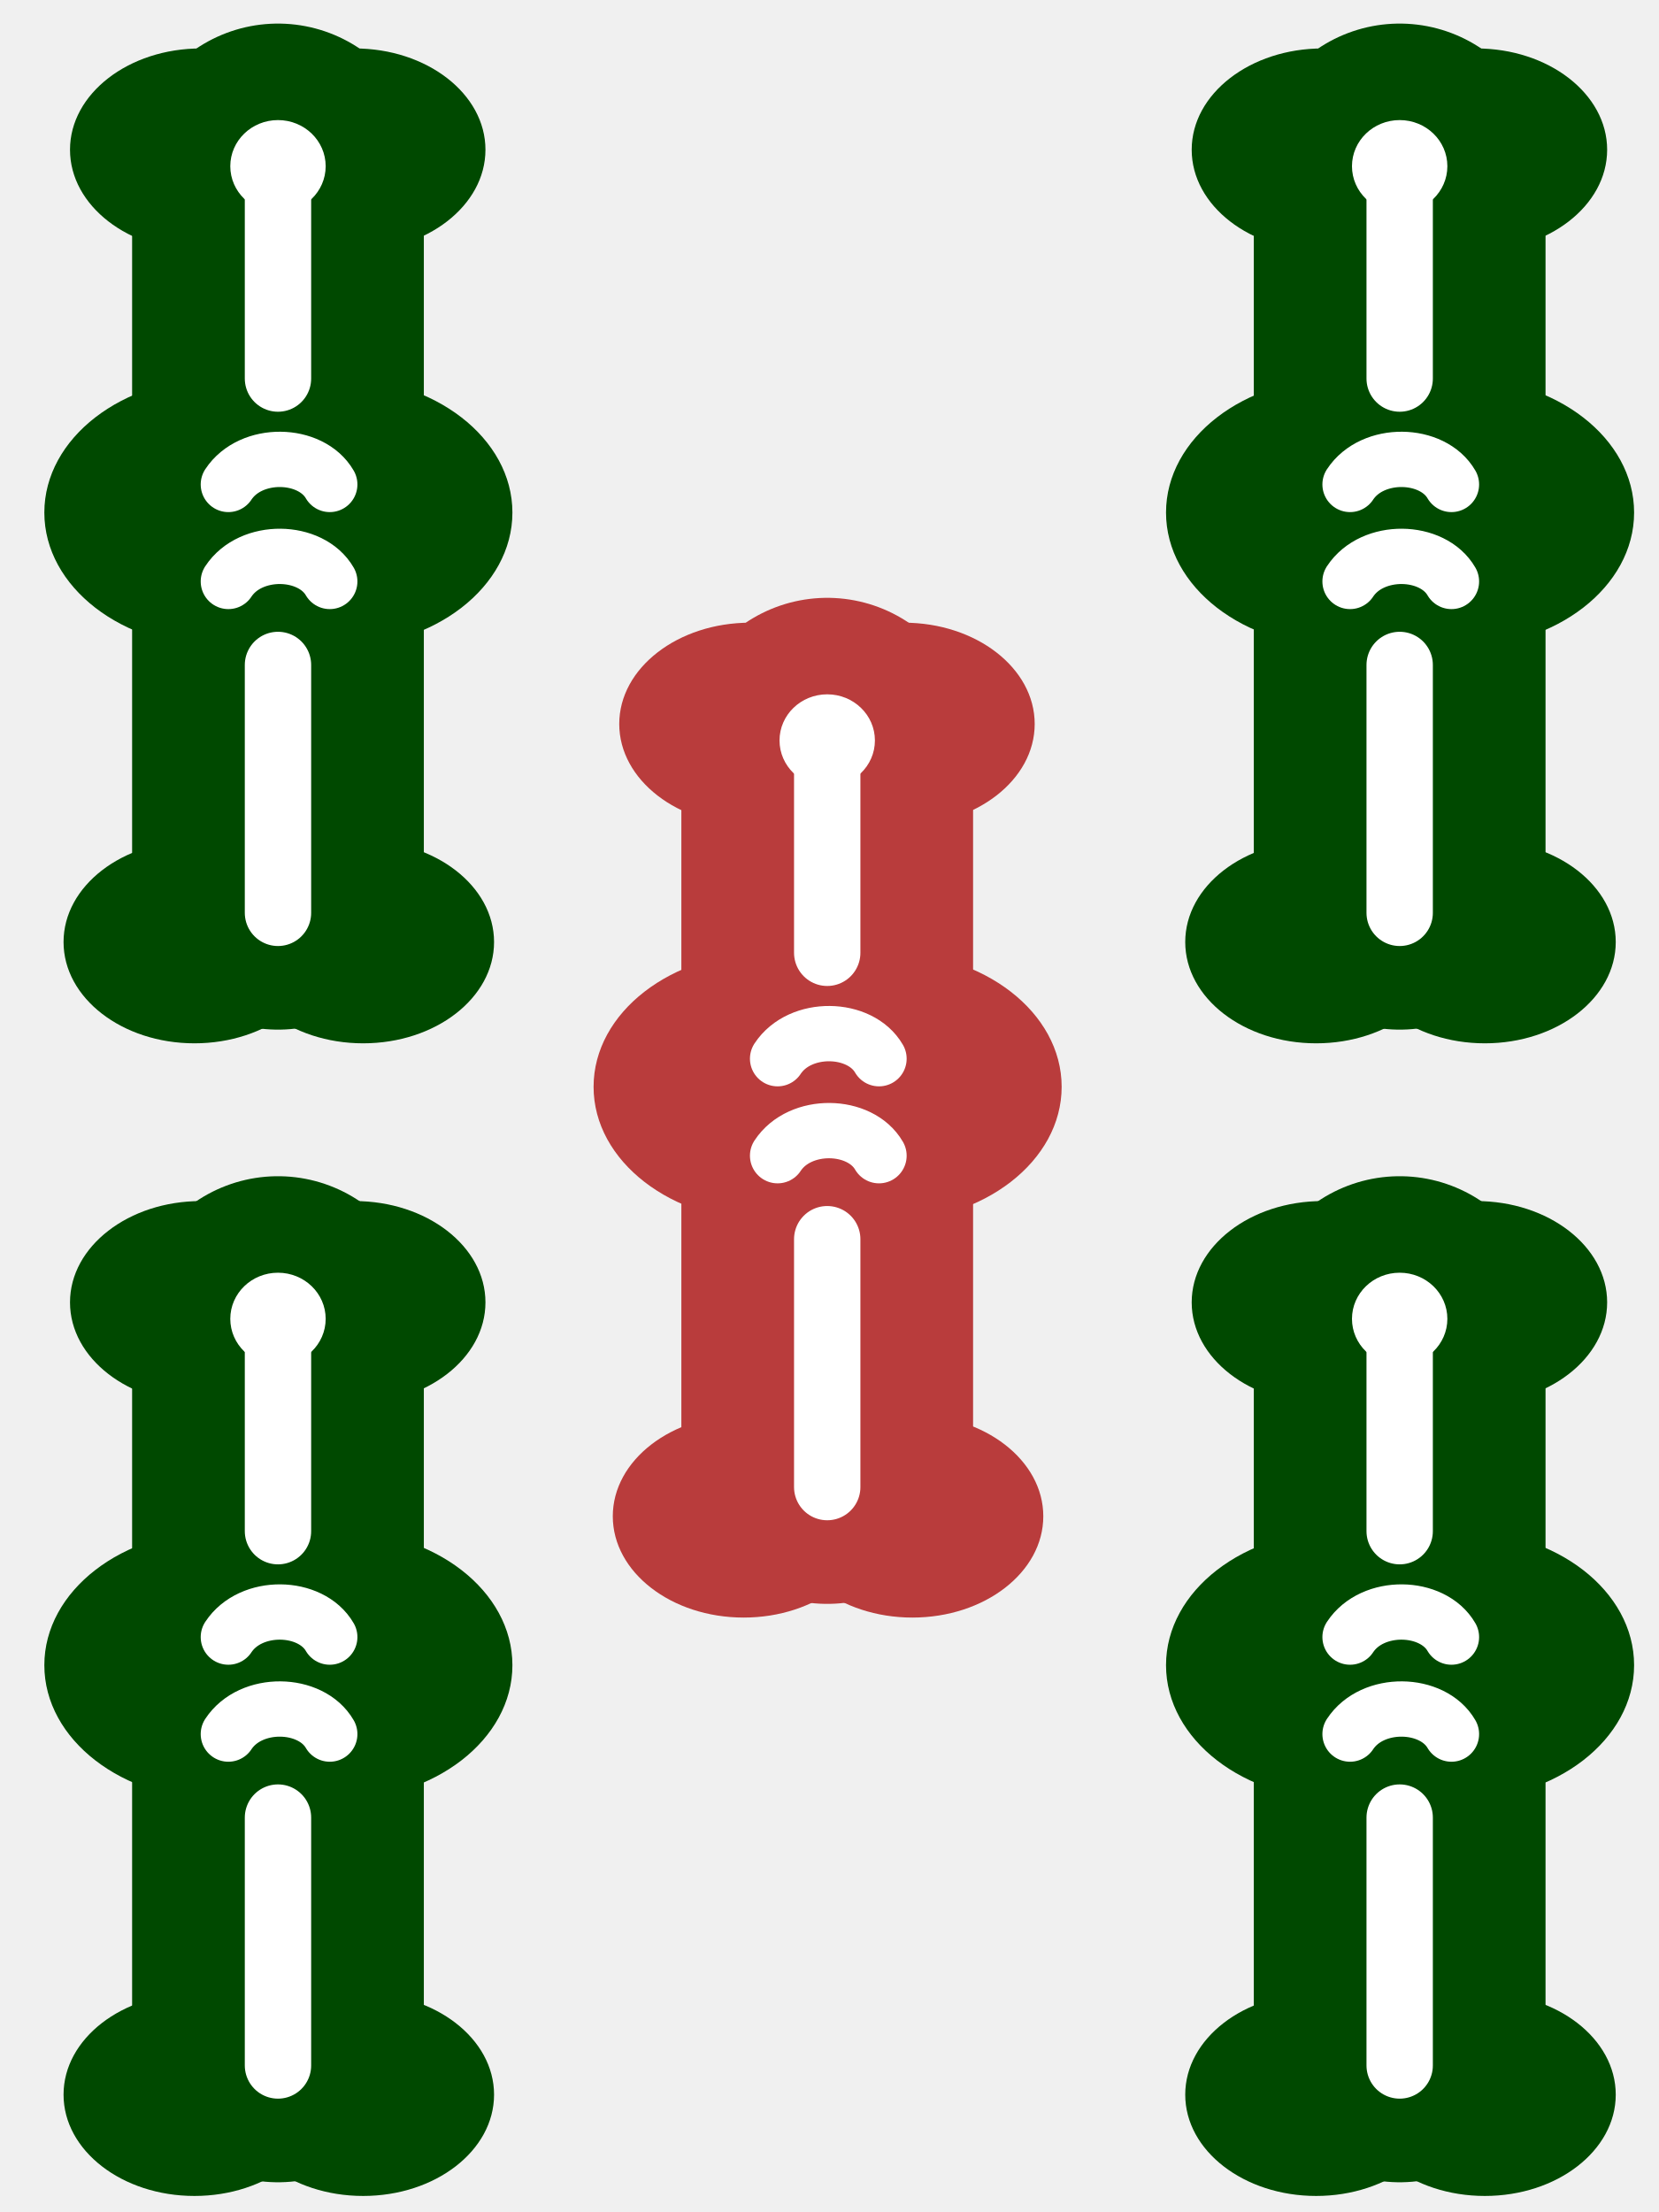
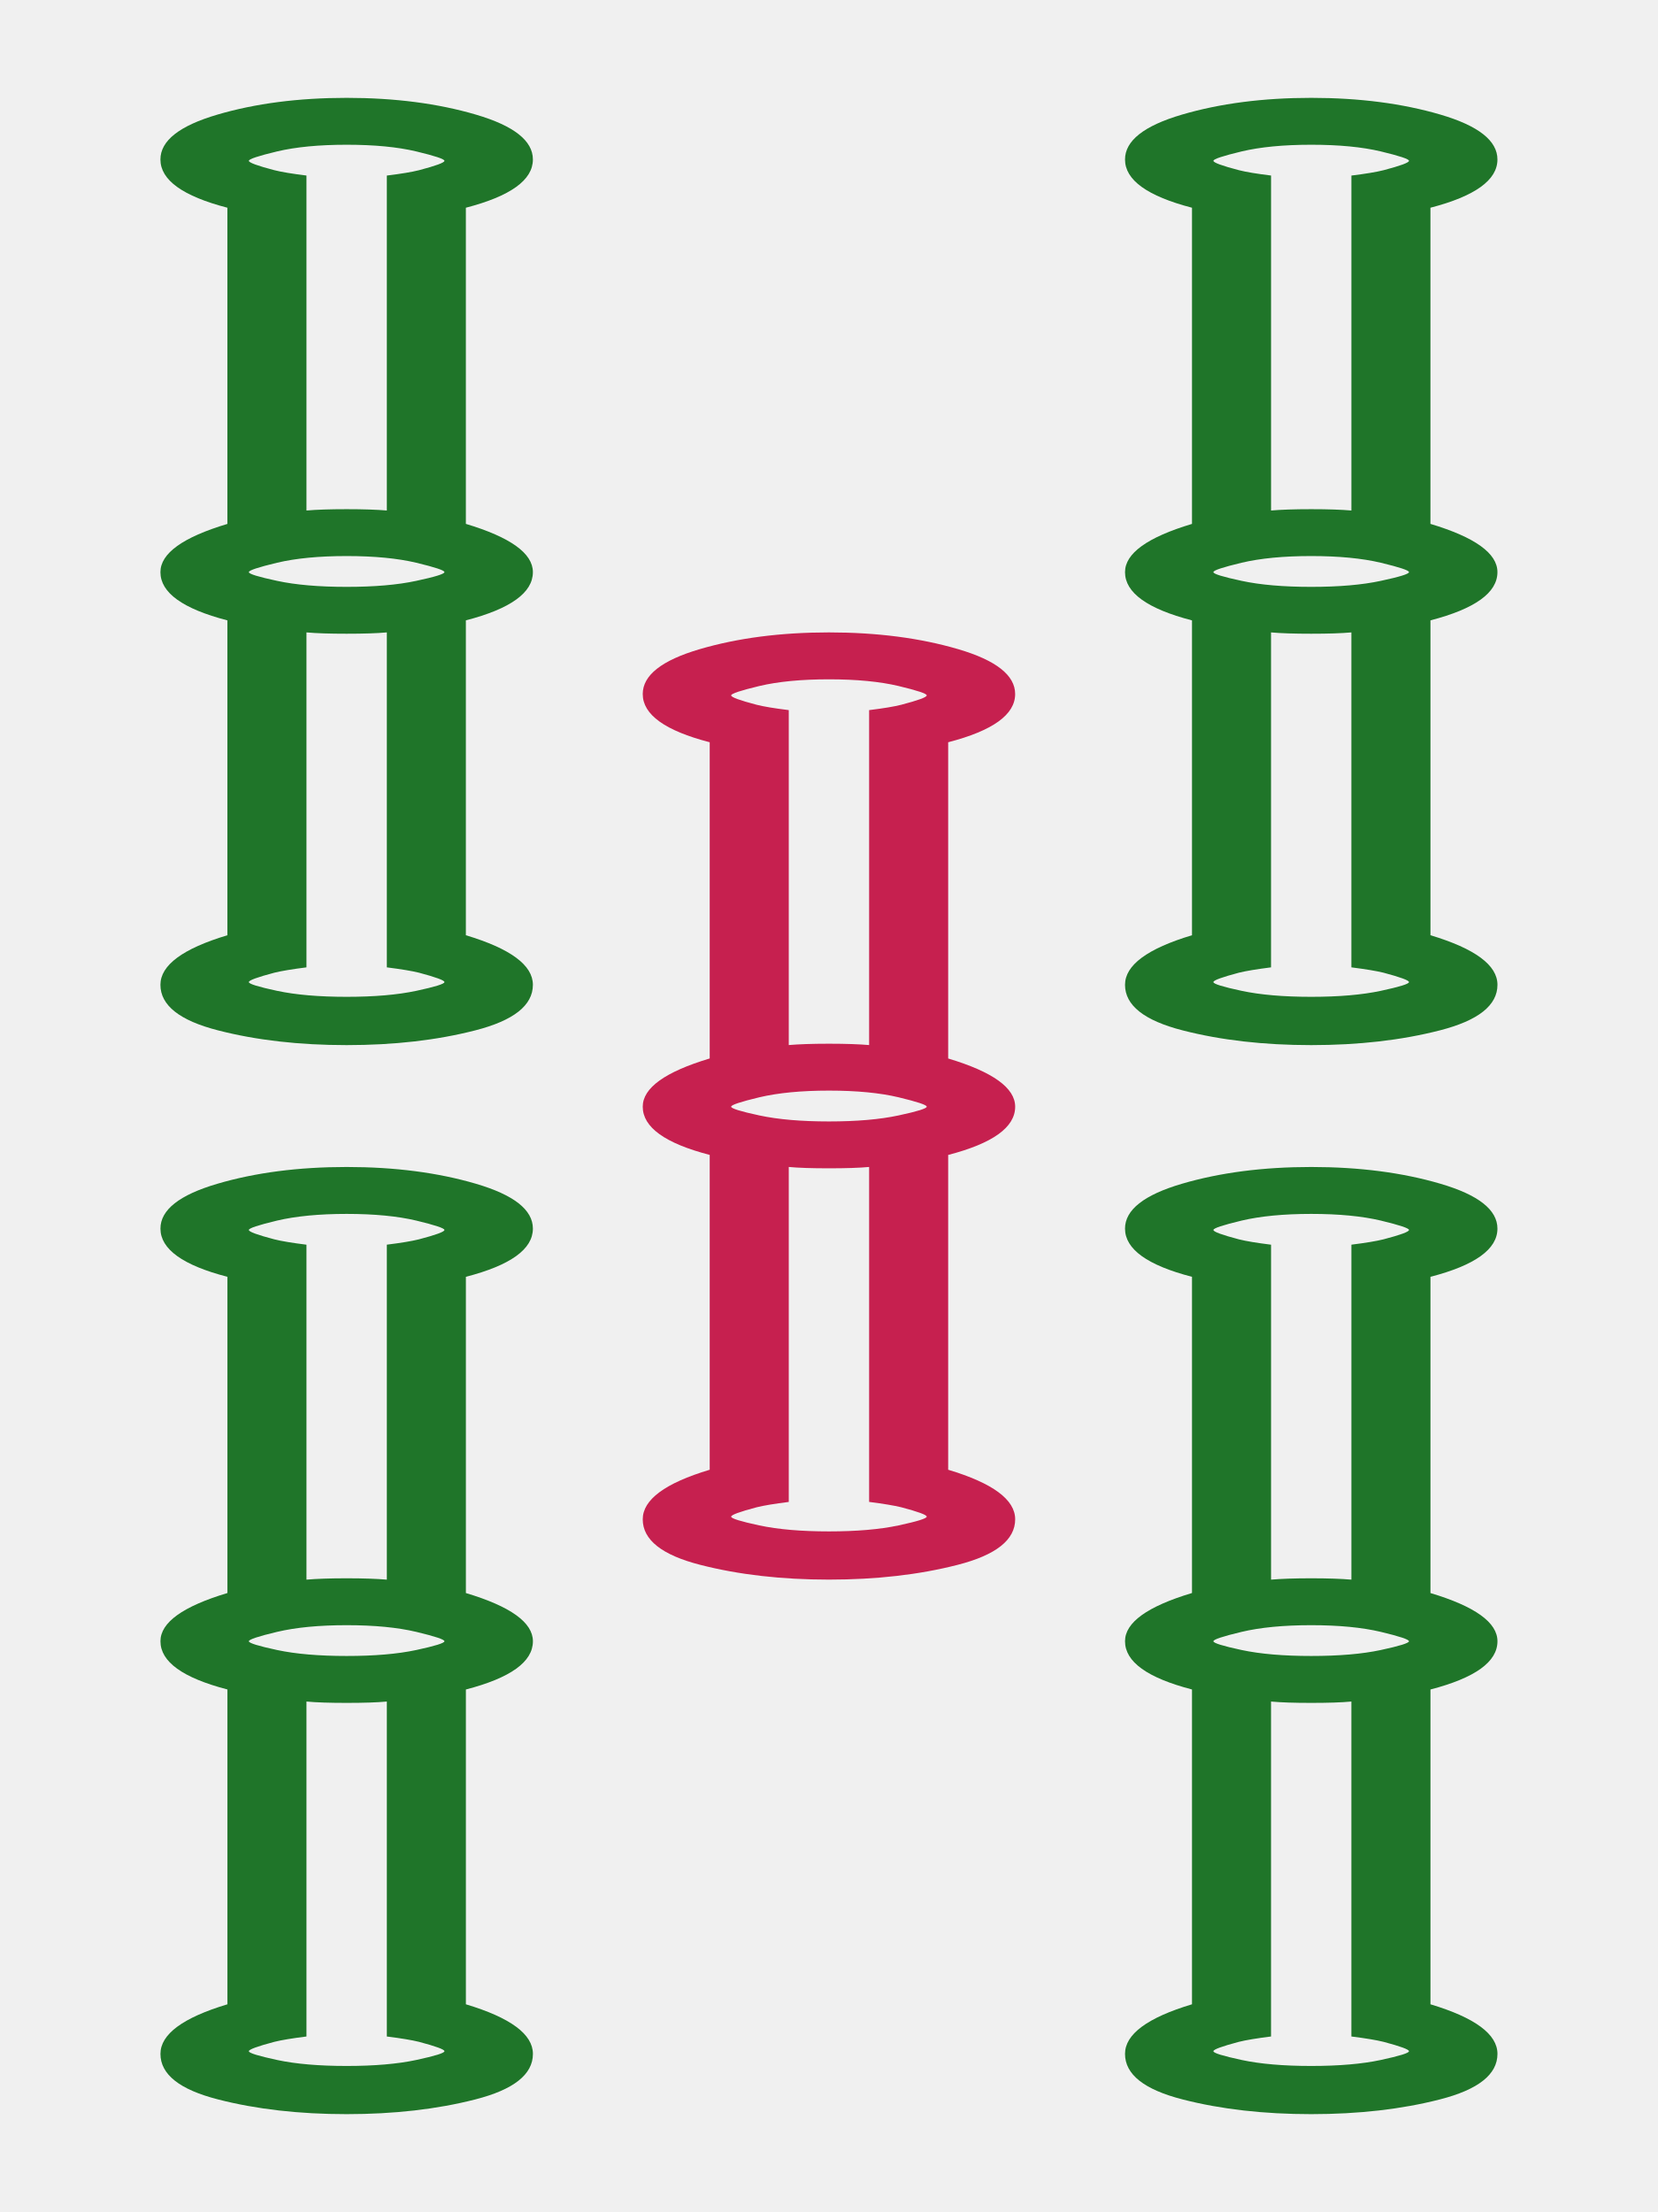
- <svg xmlns="http://www.w3.org/2000/svg" xmlns:ns1="http://www.openswatchbook.org/uri/2009/osb" width="300" height="400" viewBox="0 0 300 400" id="svg2" version="1.1">
-   <defs id="defs4">
-     <linearGradient id="linearGradient10055" ns1:paint="solid">
-       <stop style="stop-color:#000000;stop-opacity:1;" offset="0" id="stop10057" />
-     </linearGradient>
-     <marker orient="auto" refY="0" refX="0" id="Arrow1Lstart" style="overflow:visible">
-       <path id="path4978" d="M 0,0 5,-5 -12.5,0 5,5 0,0 Z" style="fill:#000000;fill-opacity:1;fill-rule:evenodd;stroke:#ff5c00;stroke-width:1pt;stroke-opacity:1" transform="matrix(0.8,0,0,0.8,10,0)" />
-     </marker>
-     <clipPath clipPathUnits="userSpaceOnUse" id="clipPath4243">
-       <circle style="opacity:1;fill:#000000;fill-opacity:0.297;fill-rule:nonzero;stroke:#000000;stroke-width:19.133;stroke-linecap:butt;stroke-linejoin:round;stroke-miterlimit:4;stroke-dasharray:none;stroke-dashoffset:0;stroke-opacity:1" id="circle4245" cx="-264.66" cy="-198.207" r="293.954" />
-     </clipPath>
-     <clipPath clipPathUnits="userSpaceOnUse" id="clipPath7847">
-       <ellipse style="opacity:1;fill:#822600;fill-opacity:1;fill-rule:nonzero;stroke:none;stroke-width:12;stroke-linecap:round;stroke-linejoin:round;stroke-miterlimit:4;stroke-dasharray:none;stroke-dashoffset:0;stroke-opacity:1" id="ellipse7849" cx="394" cy="552.362" rx="349.495" ry="216" />
-     </clipPath>
-     <clipPath clipPathUnits="userSpaceOnUse" id="clipPath4243-1">
-       <circle style="opacity:1;fill:#000000;fill-opacity:0.297;fill-rule:nonzero;stroke:#000000;stroke-width:19.133;stroke-linecap:butt;stroke-linejoin:round;stroke-miterlimit:4;stroke-dasharray:none;stroke-dashoffset:0;stroke-opacity:1" id="circle4245-4" cx="-264.66" cy="-198.207" r="293.954" />
-     </clipPath>
-     <clipPath clipPathUnits="userSpaceOnUse" id="clipPath7876">
-       <circle style="opacity:1;fill:#000000;fill-opacity:0.297;fill-rule:nonzero;stroke:#000000;stroke-width:19.133;stroke-linecap:butt;stroke-linejoin:round;stroke-miterlimit:4;stroke-dasharray:none;stroke-dashoffset:0;stroke-opacity:1" id="circle7878" cx="-264.66" cy="-198.207" r="293.954" />
-     </clipPath>
-     <clipPath clipPathUnits="userSpaceOnUse" id="clipPath14693">
-       <rect style="opacity:1;fill:#a53c3c;fill-opacity:1;fill-rule:nonzero;stroke:none;stroke-width:8;stroke-linecap:round;stroke-linejoin:round;stroke-miterlimit:4;stroke-dasharray:none;stroke-dashoffset:0;stroke-opacity:1" id="rect14695" width="131.784" height="168.821" x="-332.596" y="383.498" rx="1.255" ry="3.751" transform="matrix(0.9993908,-0.03489951,0.03489951,0.9993908,0,0)" />
-     </clipPath>
-     <clipPath clipPathUnits="userSpaceOnUse" id="clipPath14952">
-       <ellipse style="opacity:1;fill:#a53c3c;fill-opacity:1;fill-rule:nonzero;stroke:none;stroke-width:7;stroke-linecap:round;stroke-linejoin:round;stroke-miterlimit:4;stroke-dasharray:none;stroke-dashoffset:0;stroke-opacity:1" id="ellipse14954" cx="-271.344" cy="647.256" rx="69.057" ry="116.911" transform="matrix(0.9993908,-0.03489951,0.03489951,0.9993908,0,0)" />
-     </clipPath>
-   </defs>
-   <g id="layer1" transform="translate(0,-652.3622)">
-     <g transform="matrix(0.9591565,0,0,0.9591565,-93.20763,235.2361)" id="g4271">
-       <ellipse style="opacity:1;fill:#004900;fill-opacity:1;fill-rule:nonzero;stroke:none;stroke-width:30;stroke-linecap:round;stroke-linejoin:round;stroke-miterlimit:4;stroke-dasharray:none;stroke-dashoffset:0;stroke-opacity:1" id="ellipse4273" cx="135.055" cy="680.426" rx="24.68" ry="19.097" />
-       <ellipse cy="680.426" cx="164.02" id="ellipse4275" style="opacity:1;fill:#004900;fill-opacity:1;fill-rule:nonzero;stroke:none;stroke-width:30;stroke-linecap:round;stroke-linejoin:round;stroke-miterlimit:4;stroke-dasharray:none;stroke-dashoffset:0;stroke-opacity:1" rx="24.68" ry="19.097" />
-       <ellipse cy="829.799" cx="133.838" id="ellipse4277" style="opacity:1;fill:#004900;fill-opacity:1;fill-rule:nonzero;stroke:none;stroke-width:30;stroke-linecap:round;stroke-linejoin:round;stroke-miterlimit:4;stroke-dasharray:none;stroke-dashoffset:0;stroke-opacity:1" rx="24.68" ry="19.097" />
-       <path style="fill:none;fill-rule:evenodd;stroke:#004900;stroke-width:55;stroke-linecap:round;stroke-linejoin:miter;stroke-miterlimit:4;stroke-dasharray:none;stroke-opacity:1" d="m 149.585,818.816 0,-134.674" id="path4279" />
-       <ellipse style="opacity:1;fill:#004900;fill-opacity:1;fill-rule:nonzero;stroke:none;stroke-width:30;stroke-linecap:round;stroke-linejoin:round;stroke-miterlimit:4;stroke-dasharray:none;stroke-dashoffset:0;stroke-opacity:1" id="ellipse4281" cx="165.642" cy="829.799" rx="24.68" ry="19.097" />
-       <ellipse style="opacity:1;fill:#004900;fill-opacity:1;fill-rule:nonzero;stroke:none;stroke-width:30;stroke-linecap:round;stroke-linejoin:round;stroke-miterlimit:4;stroke-dasharray:none;stroke-dashoffset:0;stroke-opacity:1" id="ellipse4283" cx="160.995" cy="748.831" rx="32.787" ry="25.37" />
-       <ellipse cy="748.831" cx="138.323" id="ellipse4285" style="opacity:1;fill:#004900;fill-opacity:1;fill-rule:nonzero;stroke:none;stroke-width:30;stroke-linecap:round;stroke-linejoin:round;stroke-miterlimit:4;stroke-dasharray:none;stroke-dashoffset:0;stroke-opacity:1" rx="32.787" ry="25.37" />
-       <path style="fill:none;fill-rule:evenodd;stroke:#ffffff;stroke-width:12.511;stroke-linecap:round;stroke-linejoin:miter;stroke-miterlimit:4;stroke-dasharray:none;stroke-opacity:1" d="m 149.585,685.723 0,37.842" id="path4287" />
-       <path id="path4289" d="m 149.585,777.562 0,46.734" style="fill:none;fill-rule:evenodd;stroke:#ffffff;stroke-width:12.511;stroke-linecap:round;stroke-linejoin:miter;stroke-miterlimit:4;stroke-dasharray:none;stroke-opacity:1" />
-       <ellipse ry="8.697" rx="8.992" style="opacity:1;fill:#ffffff;fill-opacity:1;fill-rule:nonzero;stroke:none;stroke-width:10;stroke-linecap:round;stroke-linejoin:round;stroke-miterlimit:4;stroke-dasharray:none;stroke-dashoffset:0;stroke-opacity:1" id="ellipse4291" cx="149.585" cy="683.533" />
-       <path id="path4293" d="m 140.229,761.818 c 4.228,-6.441 15.56,-6.163 19.118,0" style="fill:none;fill-rule:evenodd;stroke:#ffffff;stroke-width:10.426;stroke-linecap:round;stroke-linejoin:round;stroke-miterlimit:4;stroke-dasharray:none;stroke-opacity:1" />
-       <path style="fill:none;fill-rule:evenodd;stroke:#ffffff;stroke-width:10.426;stroke-linecap:round;stroke-linejoin:round;stroke-miterlimit:4;stroke-dasharray:none;stroke-opacity:1" d="m 140.229,743.531 c 4.228,-6.441 15.56,-6.163 19.118,0" id="path4295" />
-     </g>
-     <g transform="matrix(0.9591565,0,0,0.9591565,109.6294,235.2361)" id="g4297">
-       <ellipse style="opacity:1;fill:#004900;fill-opacity:1;fill-rule:nonzero;stroke:none;stroke-width:30;stroke-linecap:round;stroke-linejoin:round;stroke-miterlimit:4;stroke-dasharray:none;stroke-dashoffset:0;stroke-opacity:1" id="ellipse4299" cx="135.055" cy="680.426" rx="24.68" ry="19.097" />
-       <ellipse cy="680.426" cx="164.02" id="ellipse4301" style="opacity:1;fill:#004900;fill-opacity:1;fill-rule:nonzero;stroke:none;stroke-width:30;stroke-linecap:round;stroke-linejoin:round;stroke-miterlimit:4;stroke-dasharray:none;stroke-dashoffset:0;stroke-opacity:1" rx="24.68" ry="19.097" />
-       <ellipse cy="829.799" cx="133.838" id="ellipse4303" style="opacity:1;fill:#004900;fill-opacity:1;fill-rule:nonzero;stroke:none;stroke-width:30;stroke-linecap:round;stroke-linejoin:round;stroke-miterlimit:4;stroke-dasharray:none;stroke-dashoffset:0;stroke-opacity:1" rx="24.68" ry="19.097" />
-       <path style="fill:none;fill-rule:evenodd;stroke:#004900;stroke-width:55;stroke-linecap:round;stroke-linejoin:miter;stroke-miterlimit:4;stroke-dasharray:none;stroke-opacity:1" d="m 149.585,818.816 0,-134.674" id="path4305" />
-       <ellipse style="opacity:1;fill:#004900;fill-opacity:1;fill-rule:nonzero;stroke:none;stroke-width:30;stroke-linecap:round;stroke-linejoin:round;stroke-miterlimit:4;stroke-dasharray:none;stroke-dashoffset:0;stroke-opacity:1" id="ellipse4307" cx="165.642" cy="829.799" rx="24.68" ry="19.097" />
-       <ellipse style="opacity:1;fill:#004900;fill-opacity:1;fill-rule:nonzero;stroke:none;stroke-width:30;stroke-linecap:round;stroke-linejoin:round;stroke-miterlimit:4;stroke-dasharray:none;stroke-dashoffset:0;stroke-opacity:1" id="ellipse4309" cx="160.995" cy="748.831" rx="32.787" ry="25.37" />
-       <ellipse cy="748.831" cx="138.323" id="ellipse4311" style="opacity:1;fill:#004900;fill-opacity:1;fill-rule:nonzero;stroke:none;stroke-width:30;stroke-linecap:round;stroke-linejoin:round;stroke-miterlimit:4;stroke-dasharray:none;stroke-dashoffset:0;stroke-opacity:1" rx="32.787" ry="25.37" />
-       <path style="fill:none;fill-rule:evenodd;stroke:#ffffff;stroke-width:12.511;stroke-linecap:round;stroke-linejoin:miter;stroke-miterlimit:4;stroke-dasharray:none;stroke-opacity:1" d="m 149.585,685.723 0,37.842" id="path4313" />
-       <path id="path4315" d="m 149.585,777.562 0,46.734" style="fill:none;fill-rule:evenodd;stroke:#ffffff;stroke-width:12.511;stroke-linecap:round;stroke-linejoin:miter;stroke-miterlimit:4;stroke-dasharray:none;stroke-opacity:1" />
-       <ellipse ry="8.697" rx="8.992" style="opacity:1;fill:#ffffff;fill-opacity:1;fill-rule:nonzero;stroke:none;stroke-width:10;stroke-linecap:round;stroke-linejoin:round;stroke-miterlimit:4;stroke-dasharray:none;stroke-dashoffset:0;stroke-opacity:1" id="ellipse4317" cx="149.585" cy="683.533" />
-       <path id="path4319" d="m 140.229,761.818 c 4.228,-6.441 15.56,-6.163 19.118,0" style="fill:none;fill-rule:evenodd;stroke:#ffffff;stroke-width:10.426;stroke-linecap:round;stroke-linejoin:round;stroke-miterlimit:4;stroke-dasharray:none;stroke-opacity:1" />
-       <path style="fill:none;fill-rule:evenodd;stroke:#ffffff;stroke-width:10.426;stroke-linecap:round;stroke-linejoin:round;stroke-miterlimit:4;stroke-dasharray:none;stroke-opacity:1" d="m 140.229,743.531 c 4.228,-6.441 15.56,-6.163 19.118,0" id="path4321" />
-     </g>
-     <g id="g4337" transform="matrix(0.9591565,0,0,0.9591565,6.112593,130.6453)">
-       <ellipse ry="19.097" rx="24.68" cy="680.426" cx="135.055" id="ellipse4339" style="opacity:1;fill:#b93c3c;fill-opacity:1;fill-rule:nonzero;stroke:none;stroke-width:30;stroke-linecap:round;stroke-linejoin:round;stroke-miterlimit:4;stroke-dasharray:none;stroke-dashoffset:0;stroke-opacity:1" />
-       <ellipse ry="19.097" rx="24.68" style="opacity:1;fill:#b93c3c;fill-opacity:1;fill-rule:nonzero;stroke:none;stroke-width:30;stroke-linecap:round;stroke-linejoin:round;stroke-miterlimit:4;stroke-dasharray:none;stroke-dashoffset:0;stroke-opacity:1" id="ellipse4341" cx="164.02" cy="680.426" />
-       <ellipse ry="19.097" rx="24.68" style="opacity:1;fill:#b93c3c;fill-opacity:1;fill-rule:nonzero;stroke:none;stroke-width:30;stroke-linecap:round;stroke-linejoin:round;stroke-miterlimit:4;stroke-dasharray:none;stroke-dashoffset:0;stroke-opacity:1" id="ellipse4343" cx="133.838" cy="829.799" />
-       <path id="path4345" d="m 149.585,818.816 0,-134.674" style="fill:none;fill-rule:evenodd;stroke:#b93c3c;stroke-width:55;stroke-linecap:round;stroke-linejoin:miter;stroke-miterlimit:4;stroke-dasharray:none;stroke-opacity:1" />
-       <ellipse ry="19.097" rx="24.68" cy="829.799" cx="165.642" id="ellipse4347" style="opacity:1;fill:#b93c3c;fill-opacity:1;fill-rule:nonzero;stroke:none;stroke-width:30;stroke-linecap:round;stroke-linejoin:round;stroke-miterlimit:4;stroke-dasharray:none;stroke-dashoffset:0;stroke-opacity:1" />
-       <ellipse ry="25.37" rx="32.787" cy="748.831" cx="160.995" id="ellipse4349" style="opacity:1;fill:#b93c3c;fill-opacity:1;fill-rule:nonzero;stroke:none;stroke-width:30;stroke-linecap:round;stroke-linejoin:round;stroke-miterlimit:4;stroke-dasharray:none;stroke-dashoffset:0;stroke-opacity:1" />
-       <ellipse ry="25.37" rx="32.787" style="opacity:1;fill:#b93c3c;fill-opacity:1;fill-rule:nonzero;stroke:none;stroke-width:30;stroke-linecap:round;stroke-linejoin:round;stroke-miterlimit:4;stroke-dasharray:none;stroke-dashoffset:0;stroke-opacity:1" id="ellipse4351" cx="138.323" cy="748.831" />
-       <path id="path4353" d="m 149.585,685.723 0,37.842" style="fill:none;fill-rule:evenodd;stroke:#ffffff;stroke-width:12.511;stroke-linecap:round;stroke-linejoin:miter;stroke-miterlimit:4;stroke-dasharray:none;stroke-opacity:1" />
-       <path style="fill:none;fill-rule:evenodd;stroke:#ffffff;stroke-width:12.511;stroke-linecap:round;stroke-linejoin:miter;stroke-miterlimit:4;stroke-dasharray:none;stroke-opacity:1" d="m 149.585,777.562 0,46.734" id="path4355" />
-       <ellipse cy="683.533" cx="149.585" id="ellipse4357" style="opacity:1;fill:#ffffff;fill-opacity:1;fill-rule:nonzero;stroke:none;stroke-width:10;stroke-linecap:round;stroke-linejoin:round;stroke-miterlimit:4;stroke-dasharray:none;stroke-dashoffset:0;stroke-opacity:1" rx="8.992" ry="8.697" />
-       <path style="fill:none;fill-rule:evenodd;stroke:#ffffff;stroke-width:10.426;stroke-linecap:round;stroke-linejoin:round;stroke-miterlimit:4;stroke-dasharray:none;stroke-opacity:1" d="m 140.229,761.818 c 4.228,-6.441 15.56,-6.163 19.118,0" id="path4359" />
-       <path id="path4361" d="m 140.229,743.531 c 4.228,-6.441 15.56,-6.163 19.118,0" style="fill:none;fill-rule:evenodd;stroke:#ffffff;stroke-width:10.426;stroke-linecap:round;stroke-linejoin:round;stroke-miterlimit:4;stroke-dasharray:none;stroke-opacity:1" />
-     </g>
-     <g id="g4307" transform="matrix(0.9591565,0,0,0.9591565,109.6294,26.80356)">
-       <ellipse ry="19.097" rx="24.68" cy="680.426" cx="135.055" id="ellipse4310" style="opacity:1;fill:#004900;fill-opacity:1;fill-rule:nonzero;stroke:none;stroke-width:30;stroke-linecap:round;stroke-linejoin:round;stroke-miterlimit:4;stroke-dasharray:none;stroke-dashoffset:0;stroke-opacity:1" />
-       <ellipse ry="19.097" rx="24.68" style="opacity:1;fill:#004900;fill-opacity:1;fill-rule:nonzero;stroke:none;stroke-width:30;stroke-linecap:round;stroke-linejoin:round;stroke-miterlimit:4;stroke-dasharray:none;stroke-dashoffset:0;stroke-opacity:1" id="ellipse4312" cx="164.02" cy="680.426" />
-       <ellipse ry="19.097" rx="24.68" style="opacity:1;fill:#004900;fill-opacity:1;fill-rule:nonzero;stroke:none;stroke-width:30;stroke-linecap:round;stroke-linejoin:round;stroke-miterlimit:4;stroke-dasharray:none;stroke-dashoffset:0;stroke-opacity:1" id="ellipse4315" cx="133.838" cy="829.799" />
-       <path id="path4317" d="m 149.585,818.816 0,-134.674" style="fill:none;fill-rule:evenodd;stroke:#004900;stroke-width:55;stroke-linecap:round;stroke-linejoin:miter;stroke-miterlimit:4;stroke-dasharray:none;stroke-opacity:1" />
-       <ellipse ry="19.097" rx="24.68" cy="829.799" cx="165.642" id="ellipse4319" style="opacity:1;fill:#004900;fill-opacity:1;fill-rule:nonzero;stroke:none;stroke-width:30;stroke-linecap:round;stroke-linejoin:round;stroke-miterlimit:4;stroke-dasharray:none;stroke-dashoffset:0;stroke-opacity:1" />
-       <ellipse ry="25.37" rx="32.787" cy="748.831" cx="160.995" id="ellipse4321" style="opacity:1;fill:#004900;fill-opacity:1;fill-rule:nonzero;stroke:none;stroke-width:30;stroke-linecap:round;stroke-linejoin:round;stroke-miterlimit:4;stroke-dasharray:none;stroke-dashoffset:0;stroke-opacity:1" />
-       <ellipse ry="25.37" rx="32.787" style="opacity:1;fill:#004900;fill-opacity:1;fill-rule:nonzero;stroke:none;stroke-width:30;stroke-linecap:round;stroke-linejoin:round;stroke-miterlimit:4;stroke-dasharray:none;stroke-dashoffset:0;stroke-opacity:1" id="ellipse4323" cx="138.323" cy="748.831" />
-       <path id="path4325" d="m 149.585,685.723 0,37.842" style="fill:none;fill-rule:evenodd;stroke:#ffffff;stroke-width:12.511;stroke-linecap:round;stroke-linejoin:miter;stroke-miterlimit:4;stroke-dasharray:none;stroke-opacity:1" />
-       <path style="fill:none;fill-rule:evenodd;stroke:#ffffff;stroke-width:12.511;stroke-linecap:round;stroke-linejoin:miter;stroke-miterlimit:4;stroke-dasharray:none;stroke-opacity:1" d="m 149.585,777.562 0,46.734" id="path4327" />
-       <ellipse cy="683.533" cx="149.585" id="ellipse4329" style="opacity:1;fill:#ffffff;fill-opacity:1;fill-rule:nonzero;stroke:none;stroke-width:10;stroke-linecap:round;stroke-linejoin:round;stroke-miterlimit:4;stroke-dasharray:none;stroke-dashoffset:0;stroke-opacity:1" rx="8.992" ry="8.697" />
-       <path style="fill:none;fill-rule:evenodd;stroke:#ffffff;stroke-width:10.426;stroke-linecap:round;stroke-linejoin:round;stroke-miterlimit:4;stroke-dasharray:none;stroke-opacity:1" d="m 140.229,761.818 c 4.228,-6.441 15.56,-6.163 19.118,0" id="path4331" />
-       <path id="path4333" d="m 140.229,743.531 c 4.228,-6.441 15.56,-6.163 19.118,0" style="fill:none;fill-rule:evenodd;stroke:#ffffff;stroke-width:10.426;stroke-linecap:round;stroke-linejoin:round;stroke-miterlimit:4;stroke-dasharray:none;stroke-opacity:1" />
-     </g>
-     <g id="g4335" transform="matrix(0.9591565,0,0,0.9591565,-93.20763,26.80356)">
-       <ellipse ry="19.097" rx="24.68" cy="680.426" cx="135.055" id="ellipse4337" style="opacity:1;fill:#004900;fill-opacity:1;fill-rule:nonzero;stroke:none;stroke-width:30;stroke-linecap:round;stroke-linejoin:round;stroke-miterlimit:4;stroke-dasharray:none;stroke-dashoffset:0;stroke-opacity:1" />
-       <ellipse ry="19.097" rx="24.68" style="opacity:1;fill:#004900;fill-opacity:1;fill-rule:nonzero;stroke:none;stroke-width:30;stroke-linecap:round;stroke-linejoin:round;stroke-miterlimit:4;stroke-dasharray:none;stroke-dashoffset:0;stroke-opacity:1" id="ellipse4340" cx="164.02" cy="680.426" />
-       <ellipse ry="19.097" rx="24.68" style="opacity:1;fill:#004900;fill-opacity:1;fill-rule:nonzero;stroke:none;stroke-width:30;stroke-linecap:round;stroke-linejoin:round;stroke-miterlimit:4;stroke-dasharray:none;stroke-dashoffset:0;stroke-opacity:1" id="ellipse4342" cx="133.838" cy="829.799" />
-       <path id="path4344" d="m 149.585,818.816 0,-134.674" style="fill:none;fill-rule:evenodd;stroke:#004900;stroke-width:55;stroke-linecap:round;stroke-linejoin:miter;stroke-miterlimit:4;stroke-dasharray:none;stroke-opacity:1" />
-       <ellipse ry="19.097" rx="24.68" cy="829.799" cx="165.642" id="ellipse4346" style="opacity:1;fill:#004900;fill-opacity:1;fill-rule:nonzero;stroke:none;stroke-width:30;stroke-linecap:round;stroke-linejoin:round;stroke-miterlimit:4;stroke-dasharray:none;stroke-dashoffset:0;stroke-opacity:1" />
-       <ellipse ry="25.37" rx="32.787" cy="748.831" cx="160.995" id="ellipse4348" style="opacity:1;fill:#004900;fill-opacity:1;fill-rule:nonzero;stroke:none;stroke-width:30;stroke-linecap:round;stroke-linejoin:round;stroke-miterlimit:4;stroke-dasharray:none;stroke-dashoffset:0;stroke-opacity:1" />
-       <ellipse ry="25.37" rx="32.787" style="opacity:1;fill:#004900;fill-opacity:1;fill-rule:nonzero;stroke:none;stroke-width:30;stroke-linecap:round;stroke-linejoin:round;stroke-miterlimit:4;stroke-dasharray:none;stroke-dashoffset:0;stroke-opacity:1" id="ellipse4350" cx="138.323" cy="748.831" />
-       <path id="path4352" d="m 149.585,685.723 0,37.842" style="fill:none;fill-rule:evenodd;stroke:#ffffff;stroke-width:12.511;stroke-linecap:round;stroke-linejoin:miter;stroke-miterlimit:4;stroke-dasharray:none;stroke-opacity:1" />
-       <path style="fill:none;fill-rule:evenodd;stroke:#ffffff;stroke-width:12.511;stroke-linecap:round;stroke-linejoin:miter;stroke-miterlimit:4;stroke-dasharray:none;stroke-opacity:1" d="m 149.585,777.562 0,46.734" id="path4354" />
-       <ellipse cy="683.533" cx="149.585" id="ellipse4356" style="opacity:1;fill:#ffffff;fill-opacity:1;fill-rule:nonzero;stroke:none;stroke-width:10;stroke-linecap:round;stroke-linejoin:round;stroke-miterlimit:4;stroke-dasharray:none;stroke-dashoffset:0;stroke-opacity:1" rx="8.992" ry="8.697" />
-       <path style="fill:none;fill-rule:evenodd;stroke:#ffffff;stroke-width:10.426;stroke-linecap:round;stroke-linejoin:round;stroke-miterlimit:4;stroke-dasharray:none;stroke-opacity:1" d="m 140.229,761.818 c 4.228,-6.441 15.56,-6.163 19.118,0" id="path4358" />
-       <path id="path4360" d="m 140.229,743.531 c 4.228,-6.441 15.56,-6.163 19.118,0" style="fill:none;fill-rule:evenodd;stroke:#ffffff;stroke-width:10.426;stroke-linecap:round;stroke-linejoin:round;stroke-miterlimit:4;stroke-dasharray:none;stroke-opacity:1" />
-     </g>
+ <svg xmlns="http://www.w3.org/2000/svg" version="1.1" id="Layer_1" x="0px" y="0px" width="66.334px" height="88.5px" viewBox="0 0 66.334 88.5" enable-background="new 0 0 66.334 88.5" xml:space="preserve">
+   <g>
+     <path fill="#1F7529" d="M21.322,6.381c0-0.751-0.76-1.349-2.279-1.795C17.524,4.14,15.8,3.915,13.871,3.915   S10.216,4.14,8.698,4.586C7.178,5.032,6.419,5.63,6.419,6.381c0,0.823,0.894,1.466,2.68,1.93v12.65   c-1.786,0.536-2.68,1.179-2.68,1.93c0,0.823,0.894,1.467,2.68,1.93v12.597c-1.786,0.536-2.68,1.198-2.68,1.983   c0,0.823,0.769,1.43,2.305,1.823c1.537,0.395,3.252,0.59,5.146,0.59c1.894,0,3.608-0.195,5.146-0.59   c1.536-0.393,2.306-1,2.306-1.823c0-0.785-0.895-1.447-2.682-1.983V24.82c1.787-0.463,2.682-1.106,2.682-1.93   c0-0.75-0.895-1.394-2.682-1.93V8.311C20.427,7.847,21.322,7.204,21.322,6.381z M16.658,39.642c-0.751,0.16-1.68,0.24-2.787,0.24   s-2.037-0.08-2.787-0.24c-0.752-0.161-1.127-0.276-1.127-0.35c0-0.071,0.34-0.195,1.02-0.375c0.285-0.071,0.714-0.141,1.285-0.214   V25.302c0.395,0.036,0.93,0.053,1.609,0.053c0.679,0,1.214-0.017,1.607-0.053v13.401c0.572,0.073,1,0.143,1.287,0.214   c0.678,0.181,1.018,0.305,1.018,0.375C17.783,39.366,17.408,39.481,16.658,39.642z M16.658,23.239   c-0.751,0.162-1.68,0.241-2.787,0.241s-2.037-0.079-2.787-0.241c-0.752-0.161-1.127-0.276-1.127-0.349   c0-0.071,0.375-0.195,1.127-0.375c0.75-0.178,1.68-0.268,2.787-0.268s2.036,0.09,2.787,0.268c0.75,0.181,1.125,0.304,1.125,0.375   C17.783,22.963,17.408,23.079,16.658,23.239z M16.765,6.81c-0.287,0.073-0.715,0.143-1.287,0.214v13.401   c-0.394-0.034-0.929-0.053-1.607-0.053c-0.68,0-1.215,0.019-1.609,0.053V7.023c-0.571-0.071-1-0.141-1.285-0.214   c-0.68-0.178-1.02-0.303-1.02-0.375c0-0.07,0.375-0.195,1.127-0.375c0.75-0.178,1.68-0.268,2.787-0.268s2.036,0.089,2.787,0.268   c0.75,0.18,1.125,0.305,1.125,0.375C17.783,6.507,17.443,6.631,16.765,6.81z" />
+     <path fill="#1F7529" d="M21.322,49.155c0-0.75-0.76-1.348-2.279-1.794c-1.519-0.446-3.242-0.671-5.172-0.671   s-3.654,0.225-5.173,0.671c-1.52,0.446-2.278,1.044-2.278,1.794c0,0.823,0.894,1.467,2.68,1.929v12.651   c-1.786,0.536-2.68,1.179-2.68,1.929c0,0.824,0.894,1.466,2.68,1.93v12.596c-1.786,0.536-2.68,1.199-2.68,1.984   c0,0.823,0.769,1.43,2.305,1.822c1.537,0.395,3.252,0.589,5.146,0.589c1.894,0,3.608-0.195,5.146-0.589   c1.536-0.392,2.306-0.999,2.306-1.822c0-0.785-0.895-1.448-2.682-1.984V67.595c1.787-0.464,2.682-1.106,2.682-1.93   c0-0.75-0.895-1.394-2.682-1.929V51.084C20.427,50.622,21.322,49.979,21.322,49.155z M16.658,82.417   c-0.751,0.161-1.68,0.24-2.787,0.24s-2.037-0.079-2.787-0.24c-0.752-0.162-1.127-0.277-1.127-0.35c0-0.07,0.34-0.195,1.02-0.375   c0.285-0.071,0.714-0.142,1.285-0.214V68.077c0.395,0.037,0.93,0.054,1.609,0.054c0.679,0,1.214-0.017,1.607-0.054v13.401   c0.572,0.072,1,0.143,1.287,0.214c0.678,0.18,1.018,0.304,1.018,0.375C17.783,82.14,17.408,82.255,16.658,82.417z M16.658,66.015   c-0.751,0.161-1.68,0.239-2.787,0.239s-2.037-0.079-2.787-0.239c-0.752-0.161-1.127-0.277-1.127-0.35   c0-0.071,0.375-0.196,1.127-0.375c0.75-0.178,1.68-0.268,2.787-0.268s2.036,0.09,2.787,0.268c0.75,0.18,1.125,0.304,1.125,0.375   C17.783,65.737,17.408,65.854,16.658,66.015z M16.765,49.584c-0.287,0.072-0.715,0.143-1.287,0.214V63.2   c-0.394-0.034-0.929-0.054-1.607-0.054c-0.68,0-1.215,0.02-1.609,0.054V49.799c-0.571-0.071-1-0.142-1.285-0.214   c-0.68-0.179-1.02-0.303-1.02-0.375c0-0.071,0.375-0.195,1.127-0.375c0.75-0.177,1.68-0.268,2.787-0.268s2.036,0.09,2.787,0.268   c0.75,0.181,1.125,0.305,1.125,0.375C17.783,49.282,17.443,49.406,16.765,49.584z" />
+     <path fill="#C6204F" d="M40.618,27.768c0-0.75-0.76-1.349-2.278-1.795c-1.52-0.446-3.242-0.671-5.172-0.671   s-3.654,0.225-5.173,0.671c-1.519,0.446-2.278,1.044-2.278,1.795c0,0.824,0.894,1.466,2.68,1.929v12.651   c-1.786,0.536-2.68,1.179-2.68,1.929c0,0.824,0.894,1.467,2.68,1.93v12.596c-1.786,0.535-2.68,1.198-2.68,1.983   c0,0.823,0.768,1.431,2.305,1.823c1.537,0.394,3.252,0.59,5.146,0.59c1.893,0,3.609-0.196,5.145-0.59   c1.537-0.392,2.306-1,2.306-1.823c0-0.785-0.894-1.448-2.681-1.983V46.208c1.787-0.463,2.681-1.106,2.681-1.93   c0-0.75-0.894-1.394-2.681-1.929V29.697C39.724,29.234,40.618,28.592,40.618,27.768z M35.955,61.03   c-0.75,0.16-1.68,0.24-2.787,0.24c-1.109,0-2.037-0.08-2.787-0.24c-0.75-0.161-1.126-0.277-1.126-0.35   c0-0.071,0.339-0.195,1.019-0.375c0.285-0.071,0.715-0.142,1.286-0.214V46.689c0.393,0.037,0.929,0.054,1.608,0.054   c0.678,0,1.214-0.017,1.607-0.054V60.09c0.571,0.073,1,0.144,1.286,0.214c0.68,0.18,1.019,0.305,1.019,0.375   C37.08,60.752,36.705,60.869,35.955,61.03z M35.955,44.627c-0.75,0.161-1.68,0.241-2.787,0.241c-1.109,0-2.037-0.08-2.787-0.241   c-0.75-0.161-1.126-0.277-1.126-0.35c0-0.071,0.376-0.195,1.126-0.375c0.75-0.177,1.678-0.268,2.787-0.268   c1.107,0,2.037,0.09,2.787,0.268c0.75,0.181,1.125,0.305,1.125,0.375C37.08,44.35,36.705,44.466,35.955,44.627z M36.061,28.197   c-0.286,0.073-0.715,0.144-1.286,0.214v13.401c-0.394-0.034-0.93-0.054-1.607-0.054c-0.68,0-1.216,0.02-1.608,0.054V28.411   c-0.571-0.071-1.001-0.141-1.286-0.214c-0.68-0.178-1.019-0.302-1.019-0.375c0-0.071,0.376-0.195,1.126-0.375   c0.75-0.178,1.678-0.268,2.787-0.268c1.107,0,2.037,0.09,2.787,0.268c0.75,0.18,1.125,0.304,1.125,0.375   C37.08,27.895,36.741,28.019,36.061,28.197z" />
+     <path fill="#1F7529" d="M59.915,22.89c0-0.75-0.894-1.394-2.681-1.93V8.311c1.787-0.463,2.681-1.107,2.681-1.93   c0-0.751-0.759-1.349-2.278-1.795c-1.519-0.446-3.243-0.671-5.172-0.671c-1.93,0-3.654,0.225-5.174,0.671   c-1.518,0.446-2.277,1.044-2.277,1.795c0,0.823,0.893,1.466,2.68,1.93v12.65c-1.787,0.536-2.68,1.179-2.68,1.93   c0,0.823,0.893,1.467,2.68,1.93v12.597c-1.787,0.536-2.68,1.198-2.68,1.983c0,0.823,0.768,1.43,2.305,1.823   c1.537,0.395,3.252,0.59,5.146,0.59c1.893,0,3.608-0.195,5.146-0.59c1.536-0.393,2.305-1,2.305-1.823   c0-0.785-0.894-1.447-2.681-1.983V24.82C59.021,24.357,59.915,23.713,59.915,22.89z M55.251,39.642   c-0.75,0.16-1.68,0.24-2.787,0.24c-1.108,0-2.037-0.08-2.787-0.24c-0.751-0.161-1.127-0.276-1.127-0.35   c0-0.071,0.34-0.195,1.02-0.375c0.285-0.071,0.714-0.141,1.286-0.214V25.302c0.394,0.036,0.929,0.053,1.608,0.053   c0.678,0,1.214-0.017,1.607-0.053v13.401c0.572,0.073,1,0.143,1.287,0.214c0.678,0.181,1.018,0.305,1.018,0.375   C56.376,39.366,56.001,39.481,55.251,39.642z M55.251,23.239c-0.75,0.162-1.68,0.241-2.787,0.241c-1.108,0-2.037-0.079-2.787-0.241   c-0.751-0.161-1.127-0.276-1.127-0.349c0-0.071,0.376-0.195,1.127-0.375c0.75-0.178,1.679-0.268,2.787-0.268   c1.107,0,2.037,0.09,2.787,0.268c0.75,0.181,1.125,0.304,1.125,0.375C56.376,22.963,56.001,23.079,55.251,23.239z M55.359,6.81   c-0.287,0.073-0.715,0.143-1.287,0.214v13.401c-0.394-0.034-0.93-0.053-1.607-0.053c-0.68,0-1.215,0.019-1.608,0.053V7.023   c-0.572-0.071-1.001-0.141-1.286-0.214c-0.68-0.178-1.02-0.303-1.02-0.375c0-0.07,0.376-0.195,1.127-0.375   c0.75-0.178,1.679-0.268,2.787-0.268c1.107,0,2.037,0.089,2.787,0.268c0.75,0.18,1.125,0.305,1.125,0.375   C56.376,6.507,56.037,6.631,55.359,6.81z" />
+     <path fill="#1F7529" d="M59.915,49.155c0-0.75-0.759-1.348-2.278-1.794c-1.519-0.446-3.243-0.671-5.172-0.671   c-1.93,0-3.654,0.225-5.174,0.671c-1.518,0.446-2.277,1.044-2.277,1.794c0,0.823,0.893,1.467,2.68,1.929v12.651   c-1.787,0.536-2.68,1.179-2.68,1.929c0,0.824,0.893,1.466,2.68,1.93v12.596c-1.787,0.536-2.68,1.199-2.68,1.984   c0,0.823,0.768,1.43,2.305,1.822c1.537,0.395,3.252,0.589,5.146,0.589c1.893,0,3.608-0.195,5.146-0.589   c1.536-0.392,2.305-0.999,2.305-1.822c0-0.785-0.894-1.448-2.681-1.984V67.595c1.787-0.464,2.681-1.106,2.681-1.93   c0-0.75-0.894-1.394-2.681-1.929V51.084C59.021,50.622,59.915,49.979,59.915,49.155z M55.251,82.417   c-0.75,0.161-1.68,0.24-2.787,0.24c-1.108,0-2.037-0.079-2.787-0.24c-0.751-0.162-1.127-0.277-1.127-0.35   c0-0.07,0.34-0.195,1.02-0.375c0.285-0.071,0.714-0.142,1.286-0.214V68.077c0.394,0.037,0.929,0.054,1.608,0.054   c0.678,0,1.214-0.017,1.607-0.054v13.401c0.572,0.072,1,0.143,1.287,0.214c0.678,0.18,1.018,0.304,1.018,0.375   C56.376,82.14,56.001,82.255,55.251,82.417z M55.251,66.015c-0.75,0.161-1.68,0.239-2.787,0.239c-1.108,0-2.037-0.079-2.787-0.239   c-0.751-0.161-1.127-0.277-1.127-0.35c0-0.071,0.376-0.196,1.127-0.375c0.75-0.178,1.679-0.268,2.787-0.268   c1.107,0,2.037,0.09,2.787,0.268c0.75,0.18,1.125,0.304,1.125,0.375C56.376,65.737,56.001,65.854,55.251,66.015z M55.359,49.584   c-0.287,0.072-0.715,0.143-1.287,0.214V63.2c-0.394-0.034-0.93-0.054-1.607-0.054c-0.68,0-1.215,0.02-1.608,0.054V49.799   c-0.572-0.071-1.001-0.142-1.286-0.214c-0.68-0.179-1.02-0.303-1.02-0.375c0-0.071,0.376-0.195,1.127-0.375   c0.75-0.177,1.679-0.268,2.787-0.268c1.107,0,2.037,0.09,2.787,0.268c0.75,0.181,1.125,0.305,1.125,0.375   C56.376,49.282,56.037,49.406,55.359,49.584z" />
  </g>
</svg>
